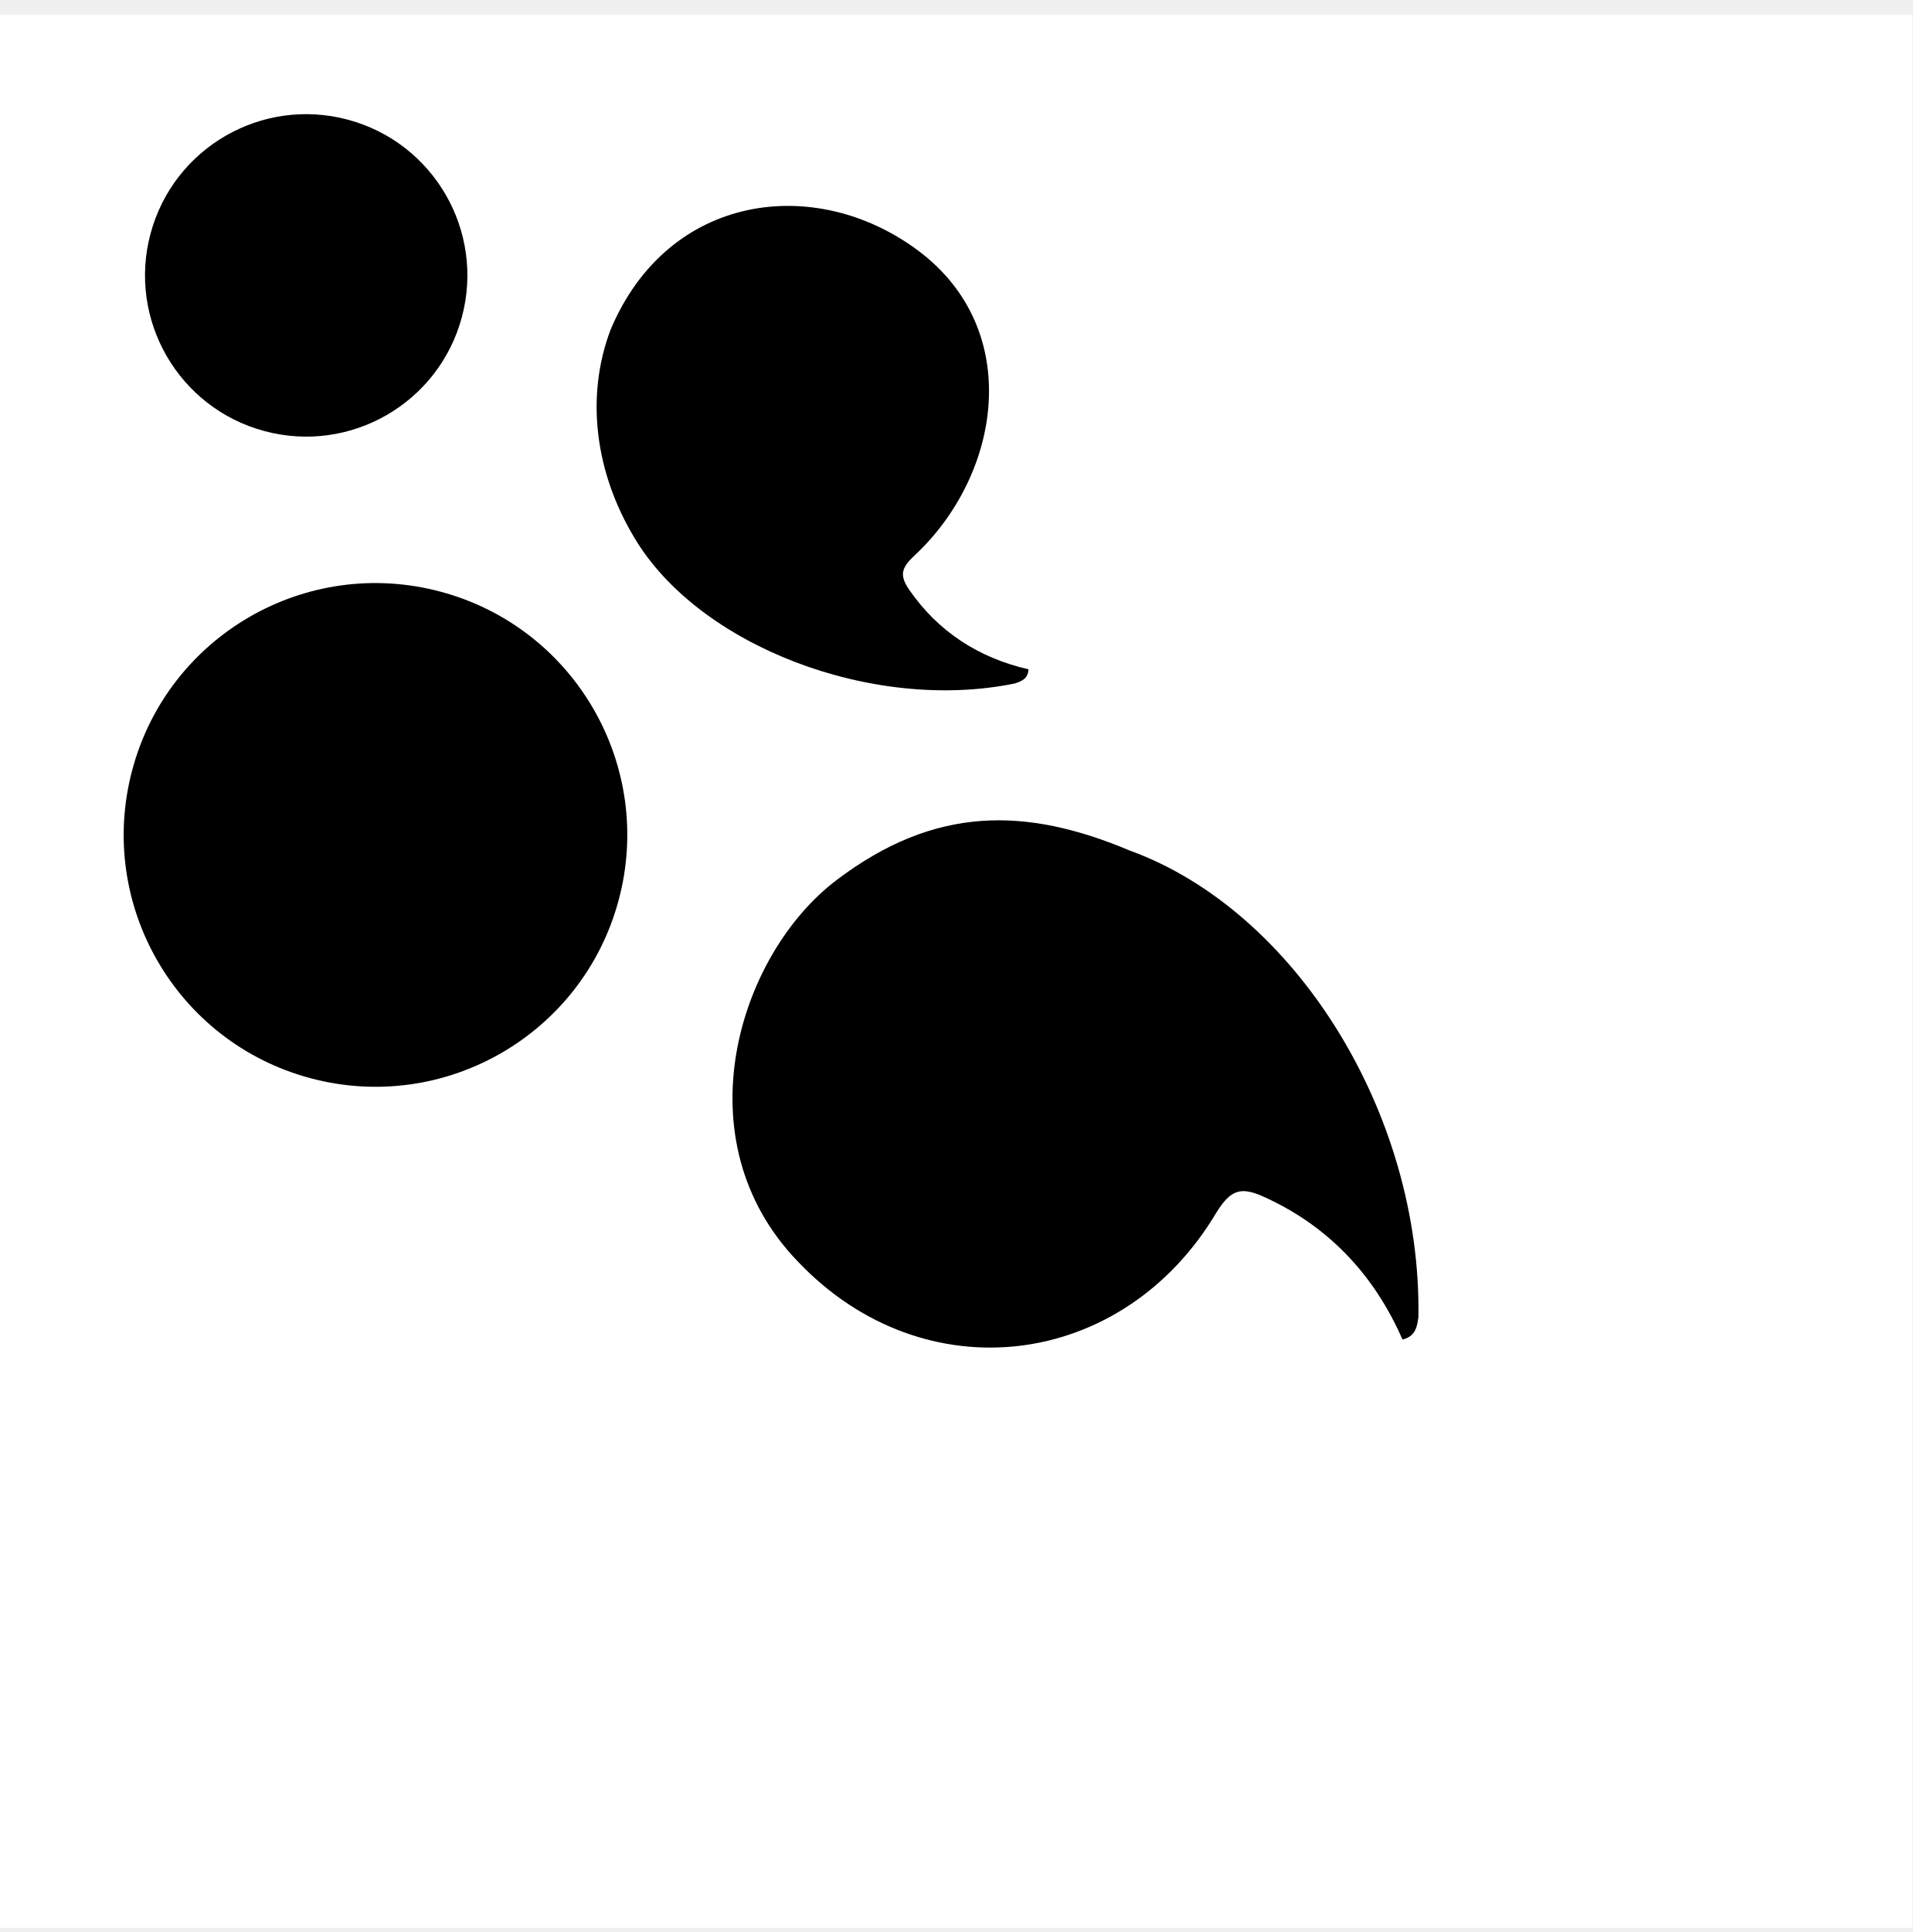
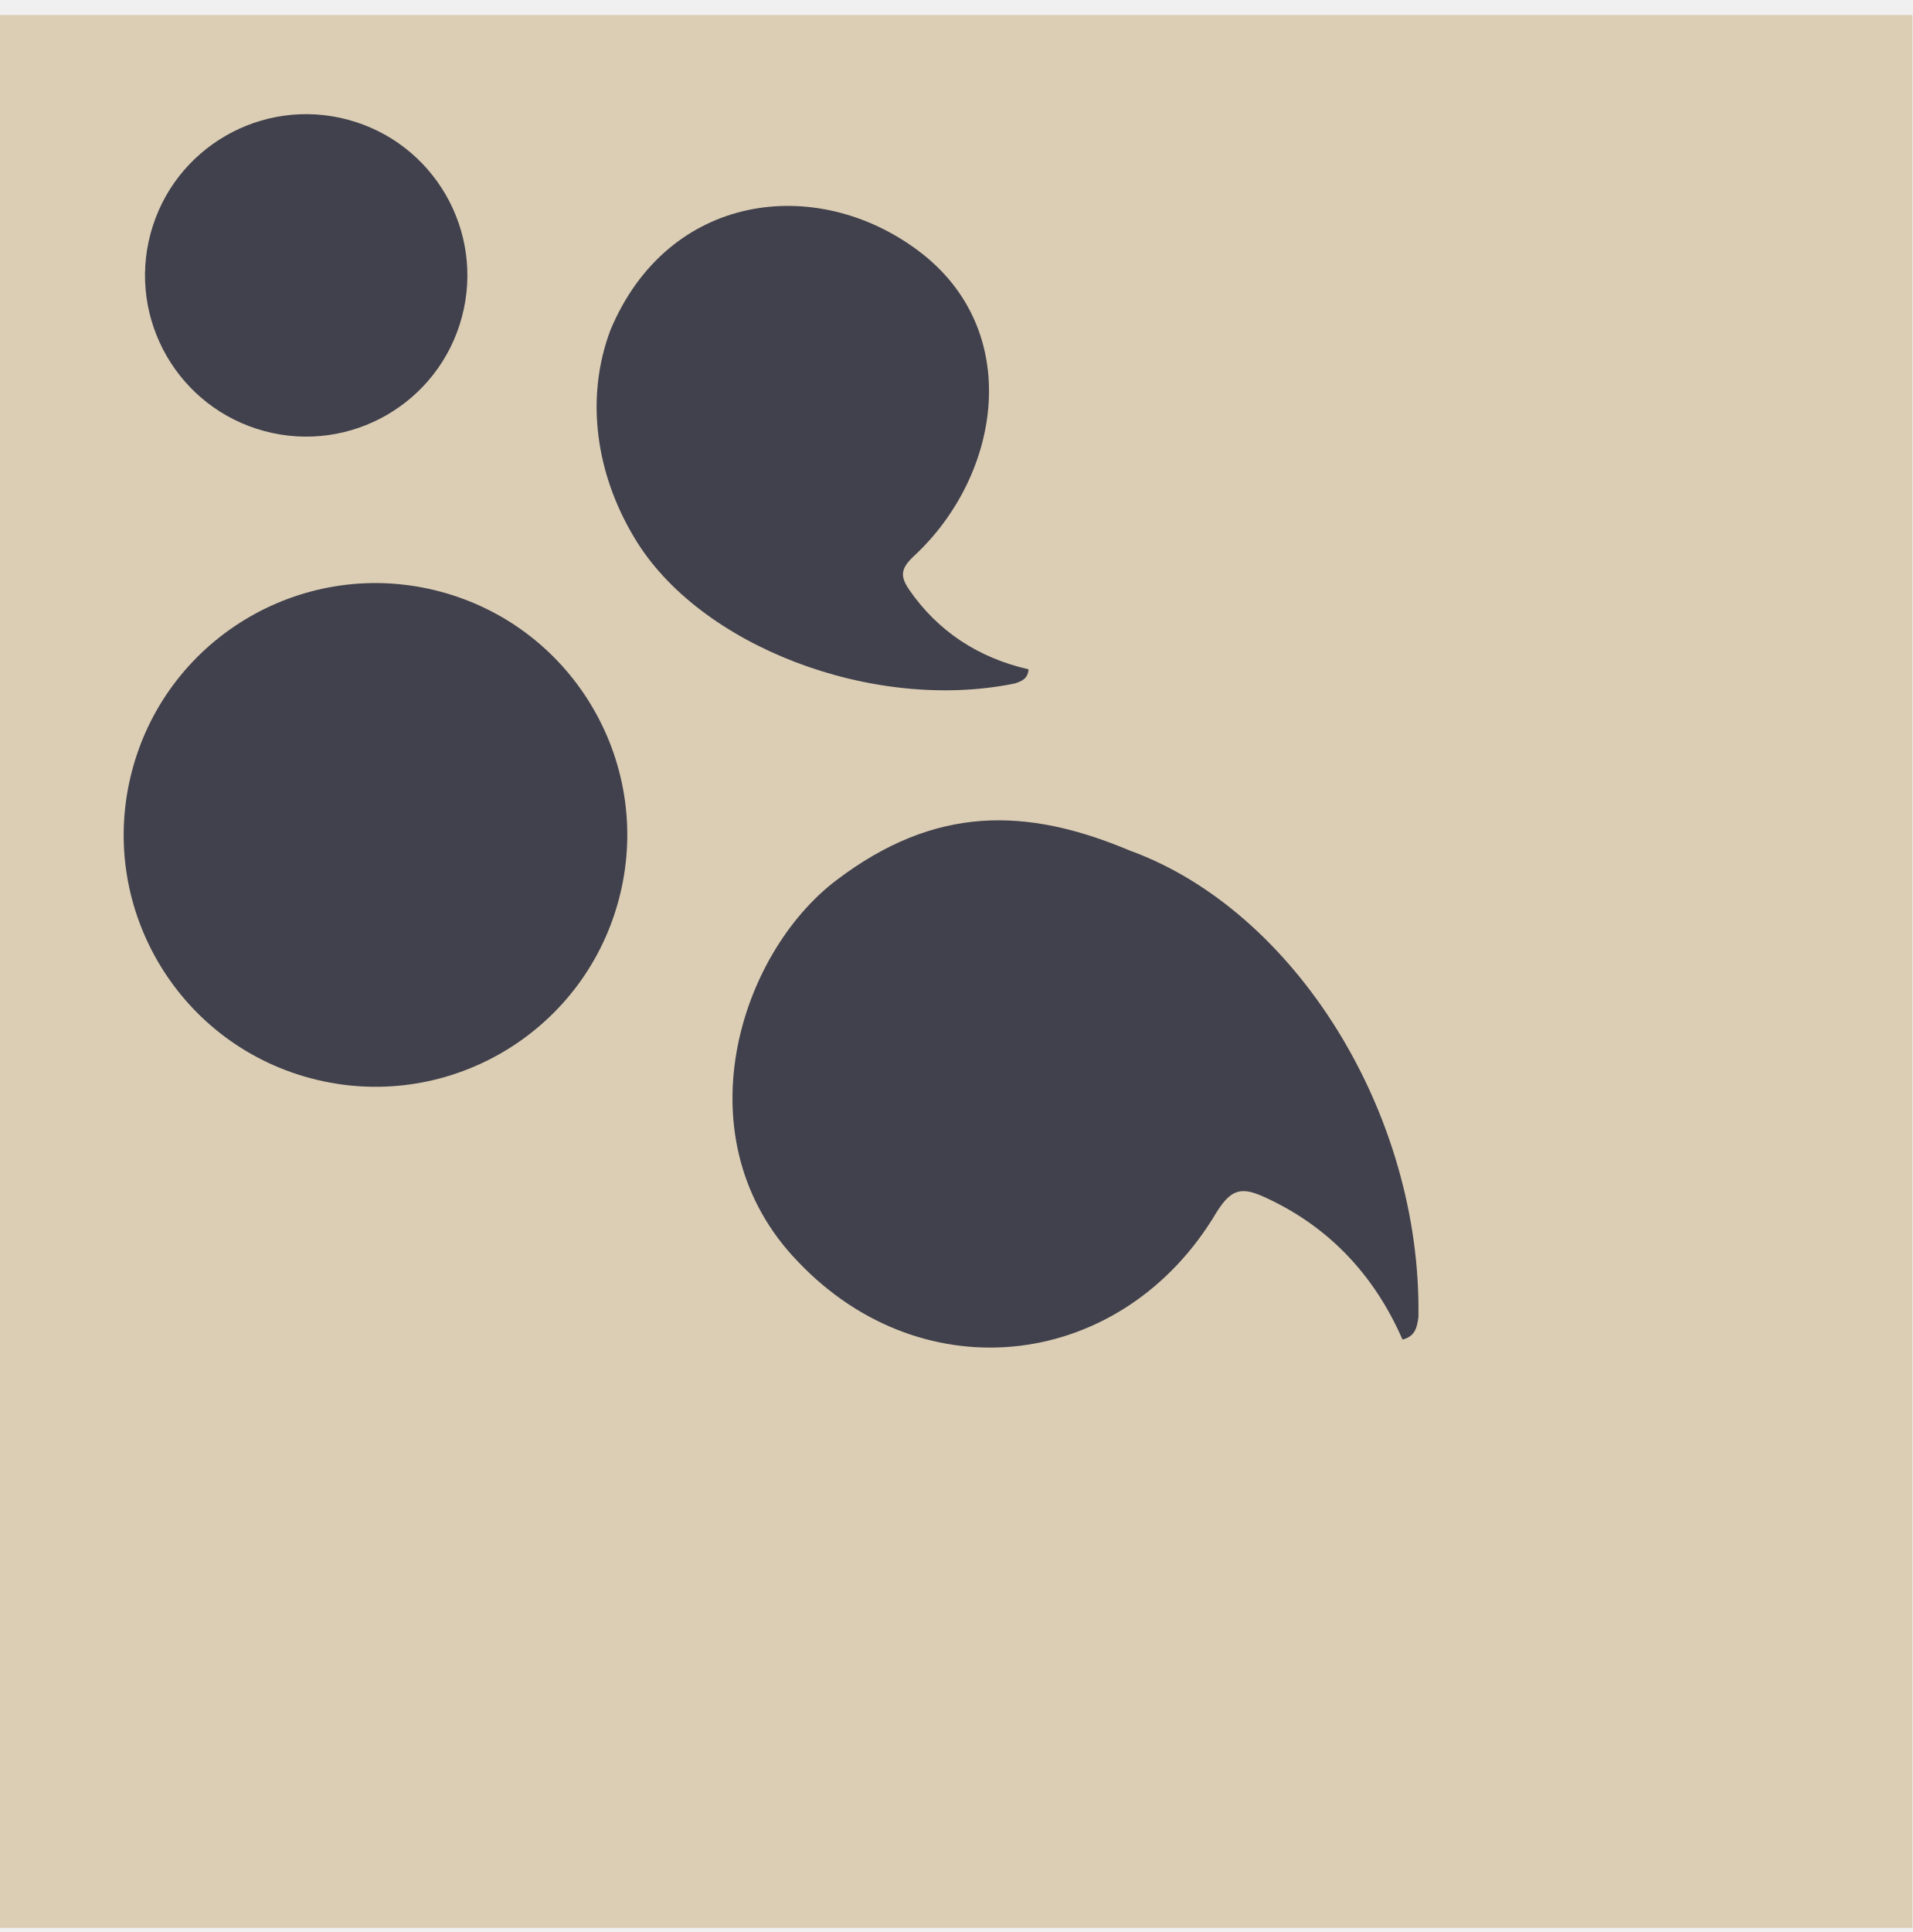
<svg xmlns="http://www.w3.org/2000/svg" width="100" height="101" fill="none">
+   <style>
+         .paper { fill: #dcceb4; }
+         .ink { fill: #41414d; }
+         @media (prefers-color-scheme: dark) {
+             .paper { fill: #2b2b31; }
+             .ink { fill: #e0d5c0; }
+         }
+     </style>
  <g clip-path="url(#clip0)">
-     <path d="M0 .785h100v100H0v-100z" fill="#fff" />
-     <g clip-path="url(#clip1)" fill="#000">
+     <path d="M0 .785h100v100H0v-100z" fill="#fff" class="paper" />
+     <g clip-path="url(#clip1)" fill="black" class="ink">
      <path d="M53.781 34.99c-.033.509-.374.624-.716.74-7.448 1.524-16.55-1.97-19.9-7.63-2.005-3.332-2.585-7.3-1.24-10.859 3.006-7.155 10.73-8.148 16.098-4.13 5.516 4.13 4.353 11.682-.206 15.933-.69.643-.794 1.03-.273 1.79 1.492 2.16 3.603 3.554 6.237 4.156zM73.337 70.03c.69-.176.761-.676.832-1.175.168-10.636-6.444-21.25-15.093-24.39-5.447-2.294-10.2-2.347-15.335 1.545-5.136 3.892-8.164 13.6-2.006 19.955 6.587 6.925 16.995 5.65 21.882-2.596.706-1.115 1.21-1.358 2.39-.838 3.357 1.492 5.82 4.034 7.33 7.5z" />
      <circle cx="19.634" cy="43.648" r="13.164" transform="rotate(15 19.634 43.648)" />
      <circle cx="16.011" cy="14.397" r="8.427" transform="rotate(15 16.011 14.397)" />
    </g>
  </g>
-   <defs>
-     <clipPath id="clip0">
-       <path d="M0 .785h100v100H0v-100z" fill="#fff" />
-     </clipPath>
-     <clipPath id="clip1">
-       <path d="M.104.785h80v80h-80v-80z" fill="#fff" />
-     </clipPath>
-   </defs>
</svg>
